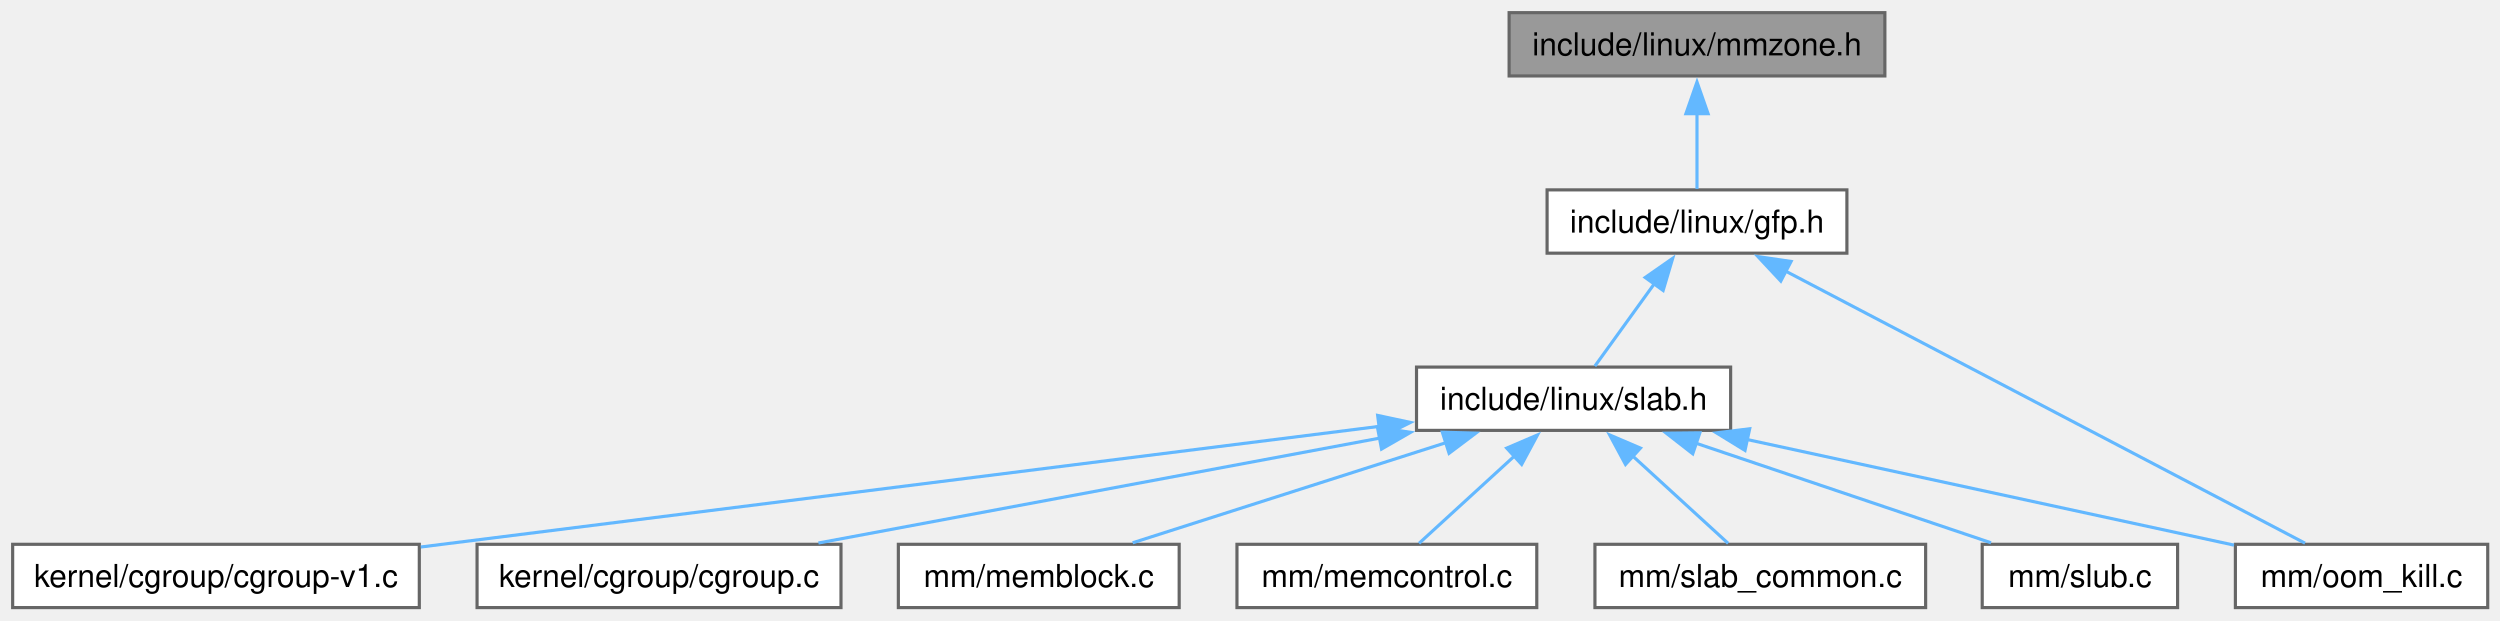
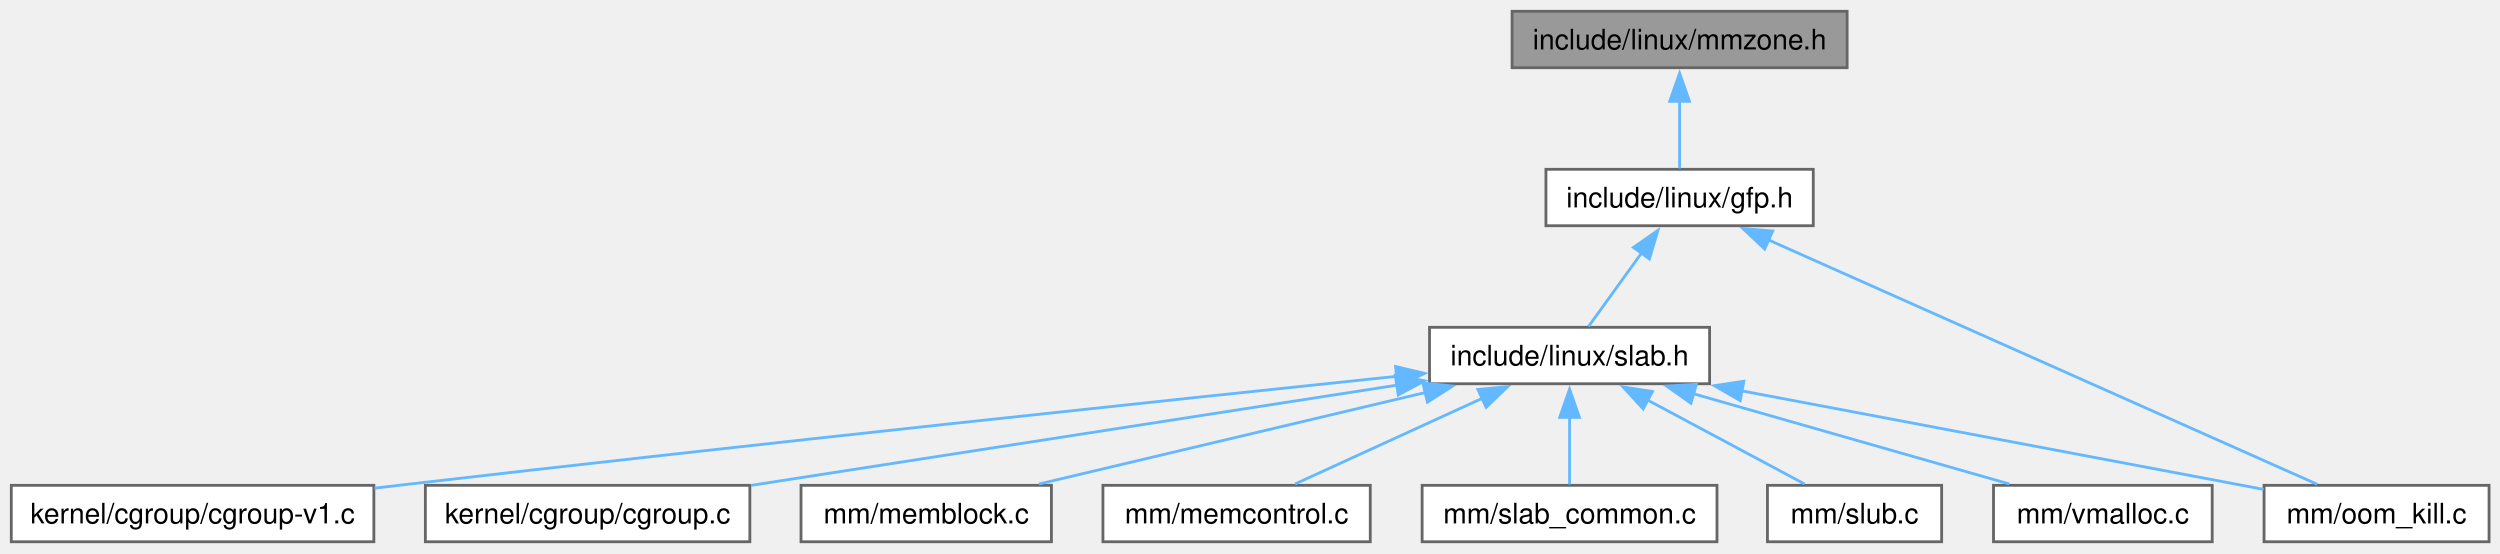
- <svg xmlns="http://www.w3.org/2000/svg" xmlns:xlink="http://www.w3.org/1999/xlink" width="790pt" height="196pt" viewBox="0.00 0.00 790.00 196.00">
+ <svg xmlns="http://www.w3.org/2000/svg" xmlns:xlink="http://www.w3.org/1999/xlink" width="886pt" height="196pt" viewBox="0.00 0.00 886.00 196.00">
  <g id="graph0" class="graph" transform="scale(1 1) rotate(0) translate(4 192)">
    <g id="Node000001" class="node">
      <g id="a_Node000001">
        <a xlink:title=" ">
-           <polygon fill="#999999" stroke="#666666" points="591.62,-188 472.88,-188 472.88,-168 591.62,-168 591.62,-188" />
-           <text xml:space="preserve" text-anchor="middle" x="532.25" y="-174.5" font-family="Helvetica,sans-Serif" font-size="10.00">include/linux/mmzone.h</text>
+           <polygon fill="#999999" stroke="#666666" points="650.62,-188 531.88,-188 531.88,-168 650.62,-168 650.62,-188" />
+           <text xml:space="preserve" text-anchor="middle" x="591.25" y="-174.5" font-family="Helvetica,sans-Serif" font-size="10.00">include/linux/mmzone.h</text>
        </a>
      </g>
    </g>
    <g id="Node000002" class="node">
      <g id="a_Node000002">
        <a xlink:href="gfp_8h.html" target="_top" xlink:title=" ">
-           <polygon fill="white" stroke="#666666" points="579.62,-132 484.88,-132 484.88,-112 579.62,-112 579.62,-132" />
-           <text xml:space="preserve" text-anchor="middle" x="532.25" y="-118.5" font-family="Helvetica,sans-Serif" font-size="10.00">include/linux/gfp.h</text>
+           <polygon fill="white" stroke="#666666" points="638.62,-132 543.88,-132 543.88,-112 638.62,-112 638.62,-132" />
+           <text xml:space="preserve" text-anchor="middle" x="591.25" y="-118.5" font-family="Helvetica,sans-Serif" font-size="10.00">include/linux/gfp.h</text>
        </a>
      </g>
    </g>
    <g id="edge1_Node000001_Node000002" class="edge">
      <g id="a_edge1_Node000001_Node000002">
        <a xlink:title=" ">
-           <path fill="none" stroke="#63b8ff" d="M532.25,-156.13C532.25,-147.9 532.25,-138.85 532.25,-132.3" />
-           <polygon fill="#63b8ff" stroke="#63b8ff" points="528.75,-156.08 532.25,-166.08 535.75,-156.08 528.75,-156.08" />
+           <path fill="none" stroke="#63b8ff" d="M591.25,-156.13C591.25,-147.9 591.25,-138.85 591.25,-132.3" />
+           <polygon fill="#63b8ff" stroke="#63b8ff" points="587.75,-156.08 591.25,-166.08 594.75,-156.08 587.75,-156.08" />
        </a>
      </g>
    </g>
    <g id="Node000003" class="node">
      <g id="a_Node000003">
        <a xlink:href="slab_8h.html" target="_top" xlink:title=" ">
-           <polygon fill="white" stroke="#666666" points="542.88,-76 443.62,-76 443.62,-56 542.88,-56 542.88,-76" />
-           <text xml:space="preserve" text-anchor="middle" x="493.25" y="-62.5" font-family="Helvetica,sans-Serif" font-size="10.00">include/linux/slab.h</text>
+           <polygon fill="white" stroke="#666666" points="601.88,-76 502.62,-76 502.62,-56 601.88,-56 601.88,-76" />
+           <text xml:space="preserve" text-anchor="middle" x="552.25" y="-62.5" font-family="Helvetica,sans-Serif" font-size="10.00">include/linux/slab.h</text>
        </a>
      </g>
    </g>
    <g id="edge2_Node000002_Node000003" class="edge">
      <g id="a_edge2_Node000002_Node000003">
        <a xlink:title=" ">
-           <path fill="none" stroke="#63b8ff" d="M518.84,-102.44C512.48,-93.62 505.14,-83.47 499.97,-76.3" />
-           <polygon fill="#63b8ff" stroke="#63b8ff" points="515.88,-104.31 524.57,-110.37 521.55,-100.21 515.88,-104.31" />
+           <path fill="none" stroke="#63b8ff" d="M577.84,-102.44C571.48,-93.62 564.14,-83.47 558.97,-76.3" />
+           <polygon fill="#63b8ff" stroke="#63b8ff" points="574.88,-104.31 583.57,-110.37 580.55,-100.21 574.88,-104.31" />
        </a>
      </g>
    </g>
    <g id="Node000008" class="node">
      <g id="a_Node000008">
        <a xlink:href="oom__kill_8c.html" target="_top" xlink:title=" ">
-           <polygon fill="white" stroke="#666666" points="782.12,-20 702.38,-20 702.38,0 782.12,0 782.12,-20" />
-           <text xml:space="preserve" text-anchor="middle" x="742.25" y="-6.5" font-family="Helvetica,sans-Serif" font-size="10.00">mm/oom_kill.c</text>
+           <polygon fill="white" stroke="#666666" points="878.12,-20 798.38,-20 798.38,0 878.12,0 878.12,-20" />
+           <text xml:space="preserve" text-anchor="middle" x="838.25" y="-6.5" font-family="Helvetica,sans-Serif" font-size="10.00">mm/oom_kill.c</text>
        </a>
      </g>
    </g>
-     <g id="edge10_Node000002_Node000008" class="edge">
-       <g id="a_edge10_Node000002_Node000008">
+     <g id="edge11_Node000002_Node000008" class="edge">
+       <g id="a_edge11_Node000002_Node000008">
        <a xlink:title=" ">
-           <path fill="none" stroke="#63b8ff" d="M560.13,-106.39C603.97,-83.43 687.78,-39.53 724.39,-20.35" />
-           <polygon fill="#63b8ff" stroke="#63b8ff" points="558.73,-103.18 551.5,-110.92 561.98,-109.38 558.73,-103.18" />
+           <path fill="none" stroke="#63b8ff" d="M622.75,-106.97C673.94,-84.18 773.82,-39.7 817.24,-20.35" />
+           <polygon fill="#63b8ff" stroke="#63b8ff" points="621.4,-103.74 613.69,-111.01 624.25,-110.13 621.4,-103.74" />
        </a>
      </g>
    </g>
    <g id="Node000004" class="node">
      <g id="a_Node000004">
        <a xlink:href="cgroup-v1_8c.html" target="_top" xlink:title=" ">
          <polygon fill="white" stroke="#666666" points="128.5,-20 0,-20 0,0 128.5,0 128.5,-20" />
          <text xml:space="preserve" text-anchor="middle" x="64.25" y="-6.5" font-family="Helvetica,sans-Serif" font-size="10.00">kernel/cgroup/cgroup-v1.c</text>
        </a>
      </g>
    </g>
    <g id="edge3_Node000003_Node000004" class="edge">
      <g id="a_edge3_Node000003_Node000004">
        <a xlink:title=" ">
-           <path fill="none" stroke="#63b8ff" d="M431.78,-57.26C351.34,-47.14 211,-29.47 128.98,-19.15" />
-           <polygon fill="#63b8ff" stroke="#63b8ff" points="431.34,-60.73 441.7,-58.51 432.21,-53.79 431.34,-60.73" />
+           <path fill="none" stroke="#63b8ff" d="M491.43,-58.69C410.53,-50.23 263.07,-34.58 137.25,-20 134.46,-19.68 131.61,-19.34 128.73,-19" />
+           <polygon fill="#63b8ff" stroke="#63b8ff" points="490.58,-62.12 500.89,-59.68 491.31,-55.16 490.58,-62.12" />
        </a>
      </g>
    </g>
    <g id="Node000005" class="node">
      <g id="a_Node000005">
        <a xlink:href="cgroup_8c.html" target="_top" xlink:title=" ">
          <polygon fill="white" stroke="#666666" points="261.75,-20 146.75,-20 146.75,0 261.75,0 261.75,-20" />
          <text xml:space="preserve" text-anchor="middle" x="204.25" y="-6.5" font-family="Helvetica,sans-Serif" font-size="10.00">kernel/cgroup/cgroup.c</text>
        </a>
      </g>
    </g>
    <g id="edge4_Node000003_Node000005" class="edge">
      <g id="a_edge4_Node000003_Node000005">
        <a xlink:title=" ">
-           <path fill="none" stroke="#63b8ff" d="M432,-53.56C379.23,-43.69 303.96,-29.63 254.62,-20.41" />
-           <polygon fill="#63b8ff" stroke="#63b8ff" points="431.28,-56.98 441.75,-55.38 432.57,-50.1 431.28,-56.98" />
+           <path fill="none" stroke="#63b8ff" d="M491.17,-55.52C426.59,-45.5 325.48,-29.81 262.14,-19.98" />
+           <polygon fill="#63b8ff" stroke="#63b8ff" points="490.48,-58.96 500.89,-57.03 491.55,-52.04 490.48,-58.96" />
        </a>
      </g>
    </g>
    <g id="Node000006" class="node">
      <g id="a_Node000006">
        <a xlink:href="memblock_8c.html" target="_top" xlink:title=" ">
          <polygon fill="white" stroke="#666666" points="368.62,-20 279.88,-20 279.88,0 368.62,0 368.62,-20" />
          <text xml:space="preserve" text-anchor="middle" x="324.25" y="-6.5" font-family="Helvetica,sans-Serif" font-size="10.00">mm/memblock.c</text>
        </a>
      </g>
    </g>
    <g id="edge5_Node000003_Node000006" class="edge">
      <g id="a_edge5_Node000003_Node000006">
        <a xlink:title=" ">
-           <path fill="none" stroke="#63b8ff" d="M453.12,-52.18C422.66,-42.44 381.45,-29.28 353.92,-20.48" />
-           <polygon fill="#63b8ff" stroke="#63b8ff" points="451.78,-55.42 462.37,-55.13 453.91,-48.76 451.78,-55.42" />
+           <path fill="none" stroke="#63b8ff" d="M501.32,-52.94C459.91,-43.13 402.3,-29.49 364.18,-20.46" />
+           <polygon fill="#63b8ff" stroke="#63b8ff" points="500.26,-56.28 510.8,-55.18 501.88,-49.47 500.26,-56.28" />
        </a>
      </g>
    </g>
    <g id="Node000007" class="node">
      <g id="a_Node000007">
        <a xlink:href="memcontrol_8c.html" target="_top" xlink:title=" ">
          <polygon fill="white" stroke="#666666" points="481.62,-20 386.88,-20 386.88,0 481.62,0 481.62,-20" />
          <text xml:space="preserve" text-anchor="middle" x="434.25" y="-6.5" font-family="Helvetica,sans-Serif" font-size="10.00">mm/memcontrol.c</text>
        </a>
      </g>
    </g>
    <g id="edge6_Node000003_Node000007" class="edge">
      <g id="a_edge6_Node000003_Node000007">
        <a xlink:title=" ">
-           <path fill="none" stroke="#63b8ff" d="M474.51,-47.85C464.54,-38.72 452.67,-27.86 444.41,-20.3" />
-           <polygon fill="#63b8ff" stroke="#63b8ff" points="472.12,-50.4 481.86,-54.57 476.84,-45.24 472.12,-50.4" />
+           <path fill="none" stroke="#63b8ff" d="M521.39,-50.88C500.45,-41.3 473.35,-28.89 454.96,-20.48" />
+           <polygon fill="#63b8ff" stroke="#63b8ff" points="519.77,-53.99 530.32,-54.96 522.68,-47.62 519.77,-53.99" />
        </a>
      </g>
    </g>
    <g id="edge7_Node000003_Node000008" class="edge">
      <g id="a_edge7_Node000003_Node000008">
        <a xlink:title=" ">
-           <path fill="none" stroke="#63b8ff" d="M547.99,-53.13C594.48,-43.05 660.13,-28.81 701.94,-19.74" />
-           <polygon fill="#63b8ff" stroke="#63b8ff" points="547.42,-49.67 538.39,-55.21 548.9,-56.51 547.42,-49.67" />
+           <path fill="none" stroke="#63b8ff" d="M613.23,-53.49C669.09,-42.94 750.17,-27.63 798.22,-18.56" />
+           <polygon fill="#63b8ff" stroke="#63b8ff" points="612.73,-50.02 603.55,-55.31 614.03,-56.9 612.73,-50.02" />
        </a>
      </g>
    </g>
    <g id="Node000009" class="node">
      <g id="a_Node000009">
        <a xlink:href="slab__common_8c.html" target="_top" xlink:title=" ">
          <polygon fill="white" stroke="#666666" points="604.5,-20 500,-20 500,0 604.5,0 604.5,-20" />
          <text xml:space="preserve" text-anchor="middle" x="552.25" y="-6.5" font-family="Helvetica,sans-Serif" font-size="10.00">mm/slab_common.c</text>
        </a>
      </g>
    </g>
    <g id="edge8_Node000003_Node000009" class="edge">
      <g id="a_edge8_Node000003_Node000009">
        <a xlink:title=" ">
-           <path fill="none" stroke="#63b8ff" d="M511.99,-47.85C521.96,-38.72 533.83,-27.86 542.09,-20.3" />
-           <polygon fill="#63b8ff" stroke="#63b8ff" points="509.66,-45.24 504.64,-54.57 514.38,-50.4 509.66,-45.24" />
+           <path fill="none" stroke="#63b8ff" d="M552.25,-44.13C552.25,-35.9 552.25,-26.85 552.25,-20.3" />
+           <polygon fill="#63b8ff" stroke="#63b8ff" points="548.75,-44.08 552.25,-54.08 555.75,-44.08 548.75,-44.08" />
        </a>
      </g>
    </g>
    <g id="Node000010" class="node">
      <g id="a_Node000010">
        <a xlink:href="slub_8c.html" target="_top" xlink:title=" ">
          <polygon fill="white" stroke="#666666" points="684.12,-20 622.38,-20 622.38,0 684.12,0 684.12,-20" />
          <text xml:space="preserve" text-anchor="middle" x="653.25" y="-6.5" font-family="Helvetica,sans-Serif" font-size="10.00">mm/slub.c</text>
        </a>
      </g>
    </g>
    <g id="edge9_Node000003_Node000010" class="edge">
      <g id="a_edge9_Node000003_Node000010">
        <a xlink:title=" ">
-           <path fill="none" stroke="#63b8ff" d="M532,-51.92C560.77,-42.21 599.32,-29.2 625.16,-20.48" />
-           <polygon fill="#63b8ff" stroke="#63b8ff" points="530.91,-48.6 522.55,-55.11 533.15,-55.23 530.91,-48.6" />
+           <path fill="none" stroke="#63b8ff" d="M579.66,-50.35C597.43,-40.84 620.08,-28.74 635.52,-20.48" />
+           <polygon fill="#63b8ff" stroke="#63b8ff" points="578.35,-47.08 571.18,-54.88 581.65,-53.25 578.35,-47.08" />
+         </a>
+       </g>
+     </g>
+     <g id="Node000011" class="node">
+       <g id="a_Node000011">
+         <a xlink:href="vmalloc_8c.html" target="_top" xlink:title=" ">
+           <polygon fill="white" stroke="#666666" points="780,-20 702.5,-20 702.5,0 780,0 780,-20" />
+           <text xml:space="preserve" text-anchor="middle" x="741.25" y="-6.5" font-family="Helvetica,sans-Serif" font-size="10.00">mm/vmalloc.c</text>
+         </a>
+       </g>
+     </g>
+     <g id="edge10_Node000003_Node000011" class="edge">
+       <g id="a_edge10_Node000003_Node000011">
+         <a xlink:title=" ">
+           <path fill="none" stroke="#63b8ff" d="M596.24,-52.43C630.39,-42.67 677.01,-29.35 708.07,-20.48" />
+           <polygon fill="#63b8ff" stroke="#63b8ff" points="595.28,-49.07 586.63,-55.18 597.2,-55.8 595.28,-49.07" />
        </a>
      </g>
    </g>
  </g>
</svg>
